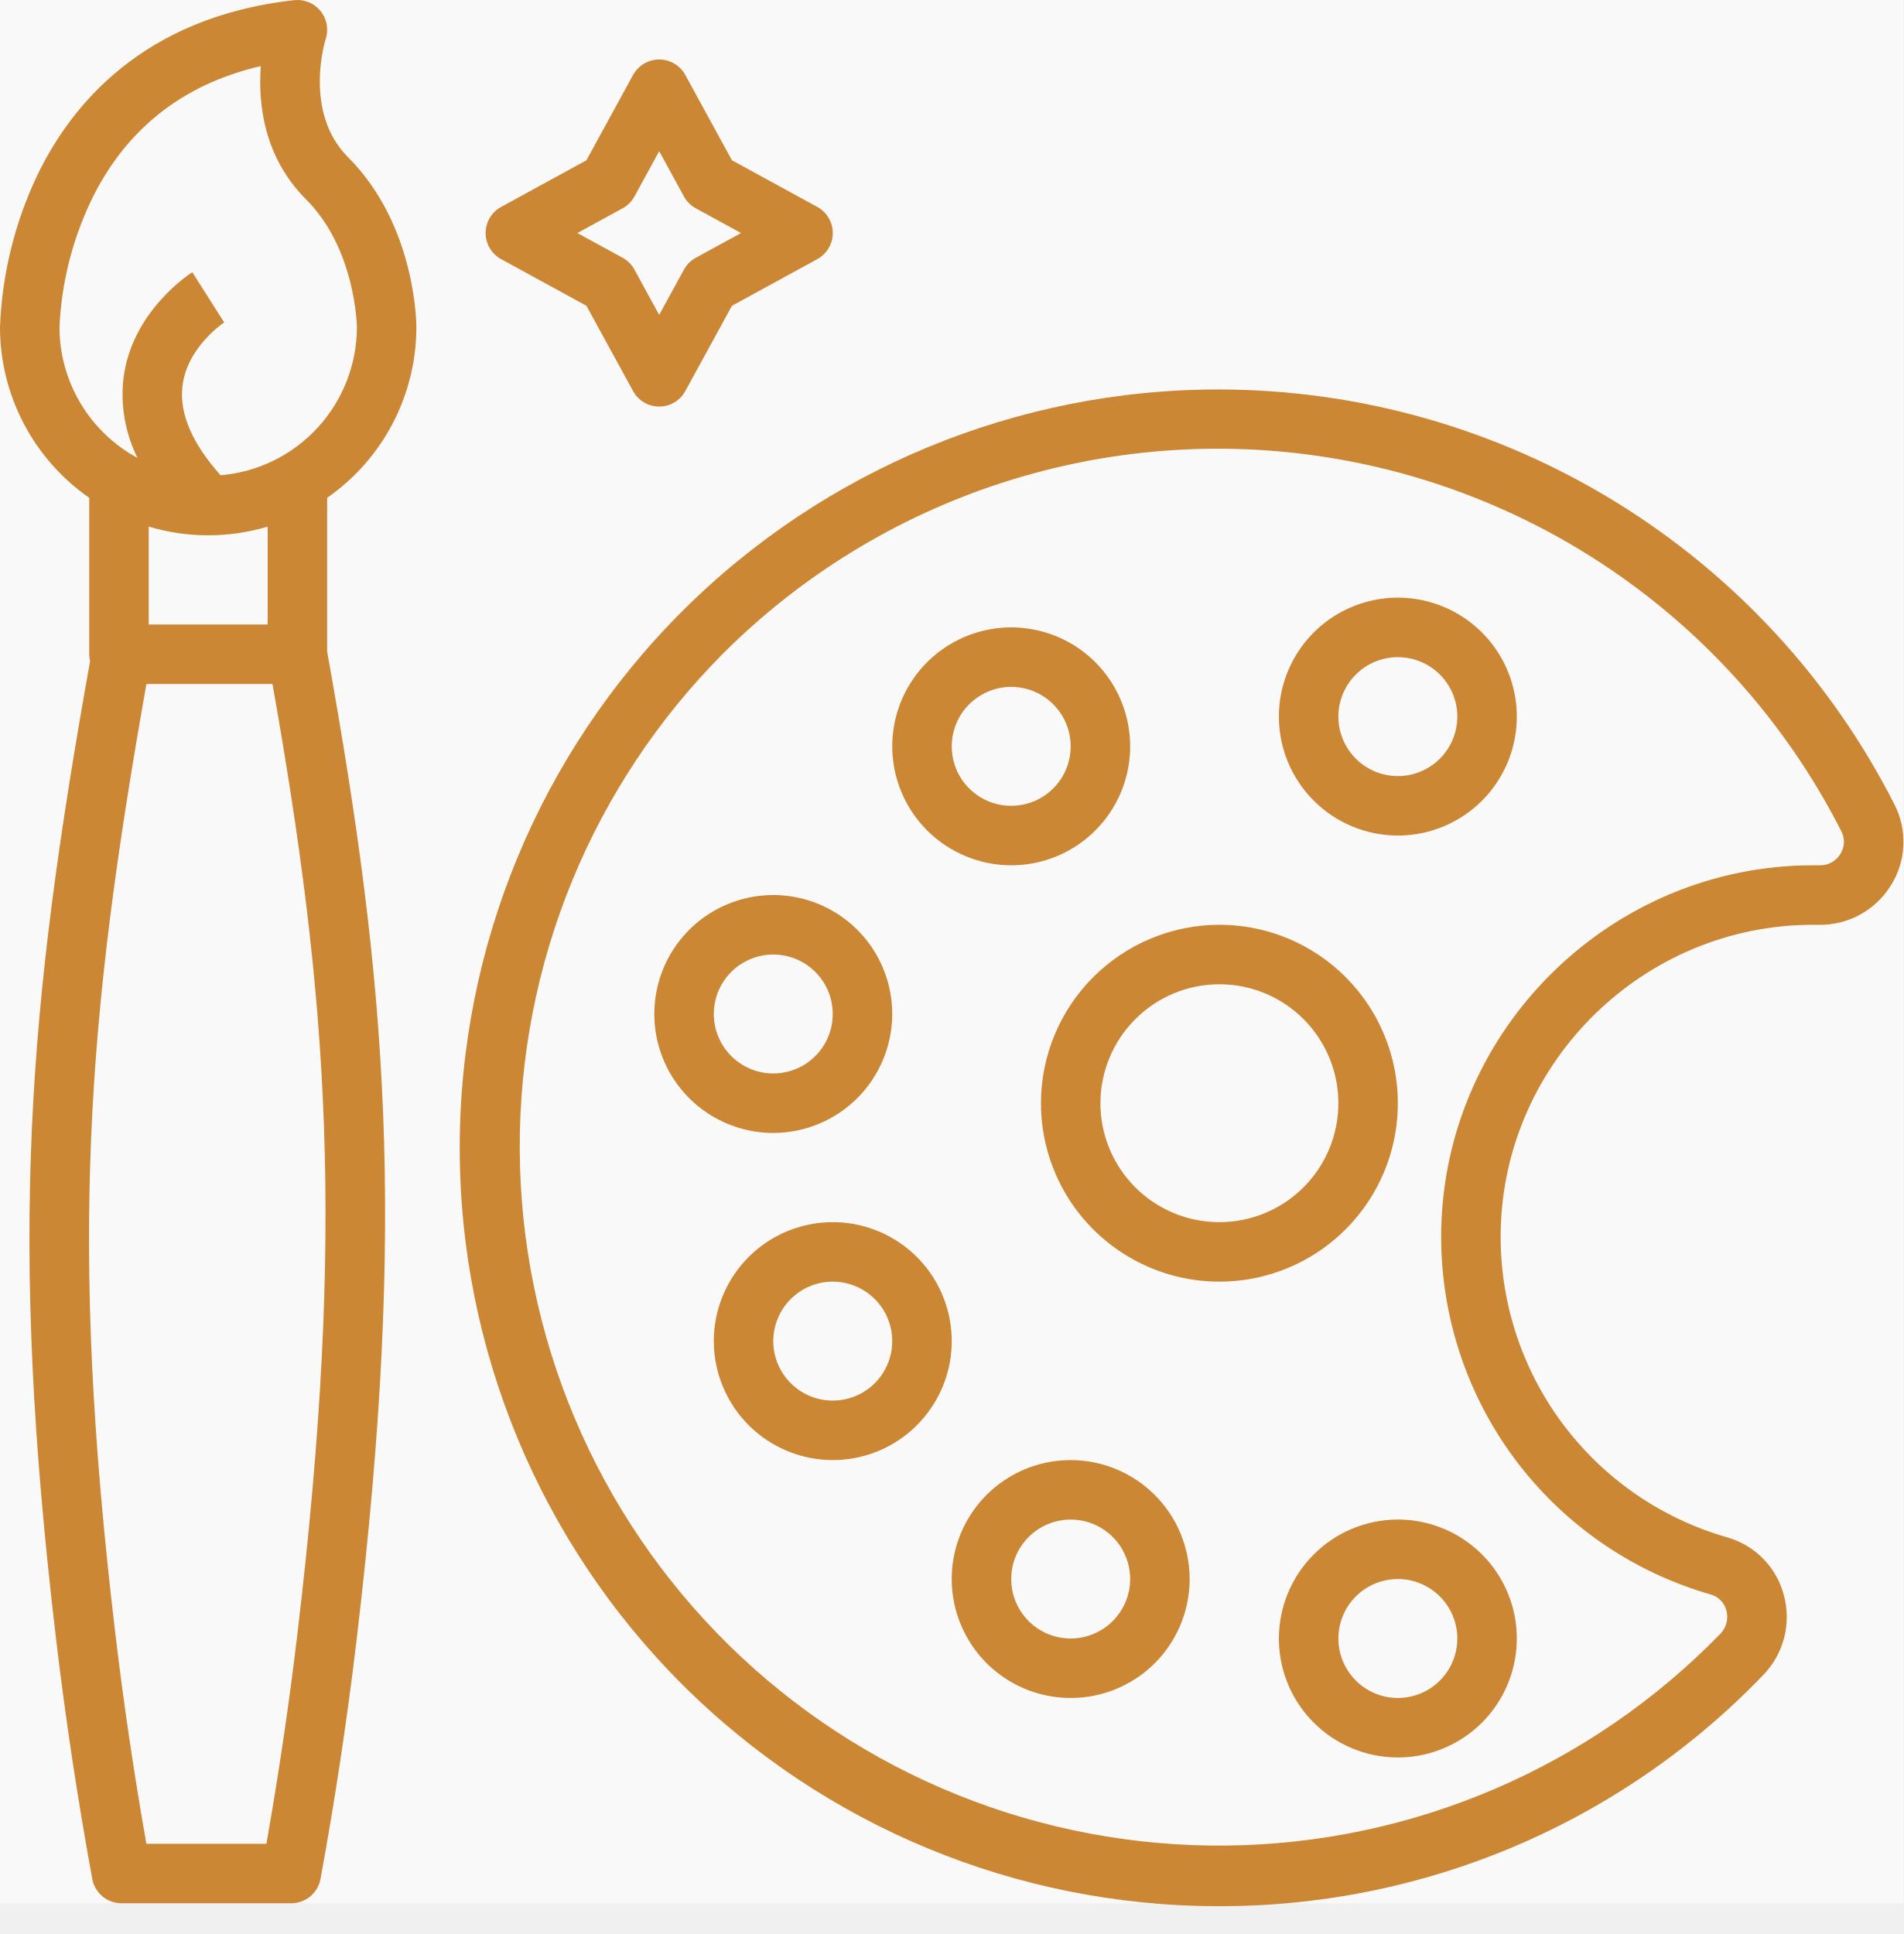
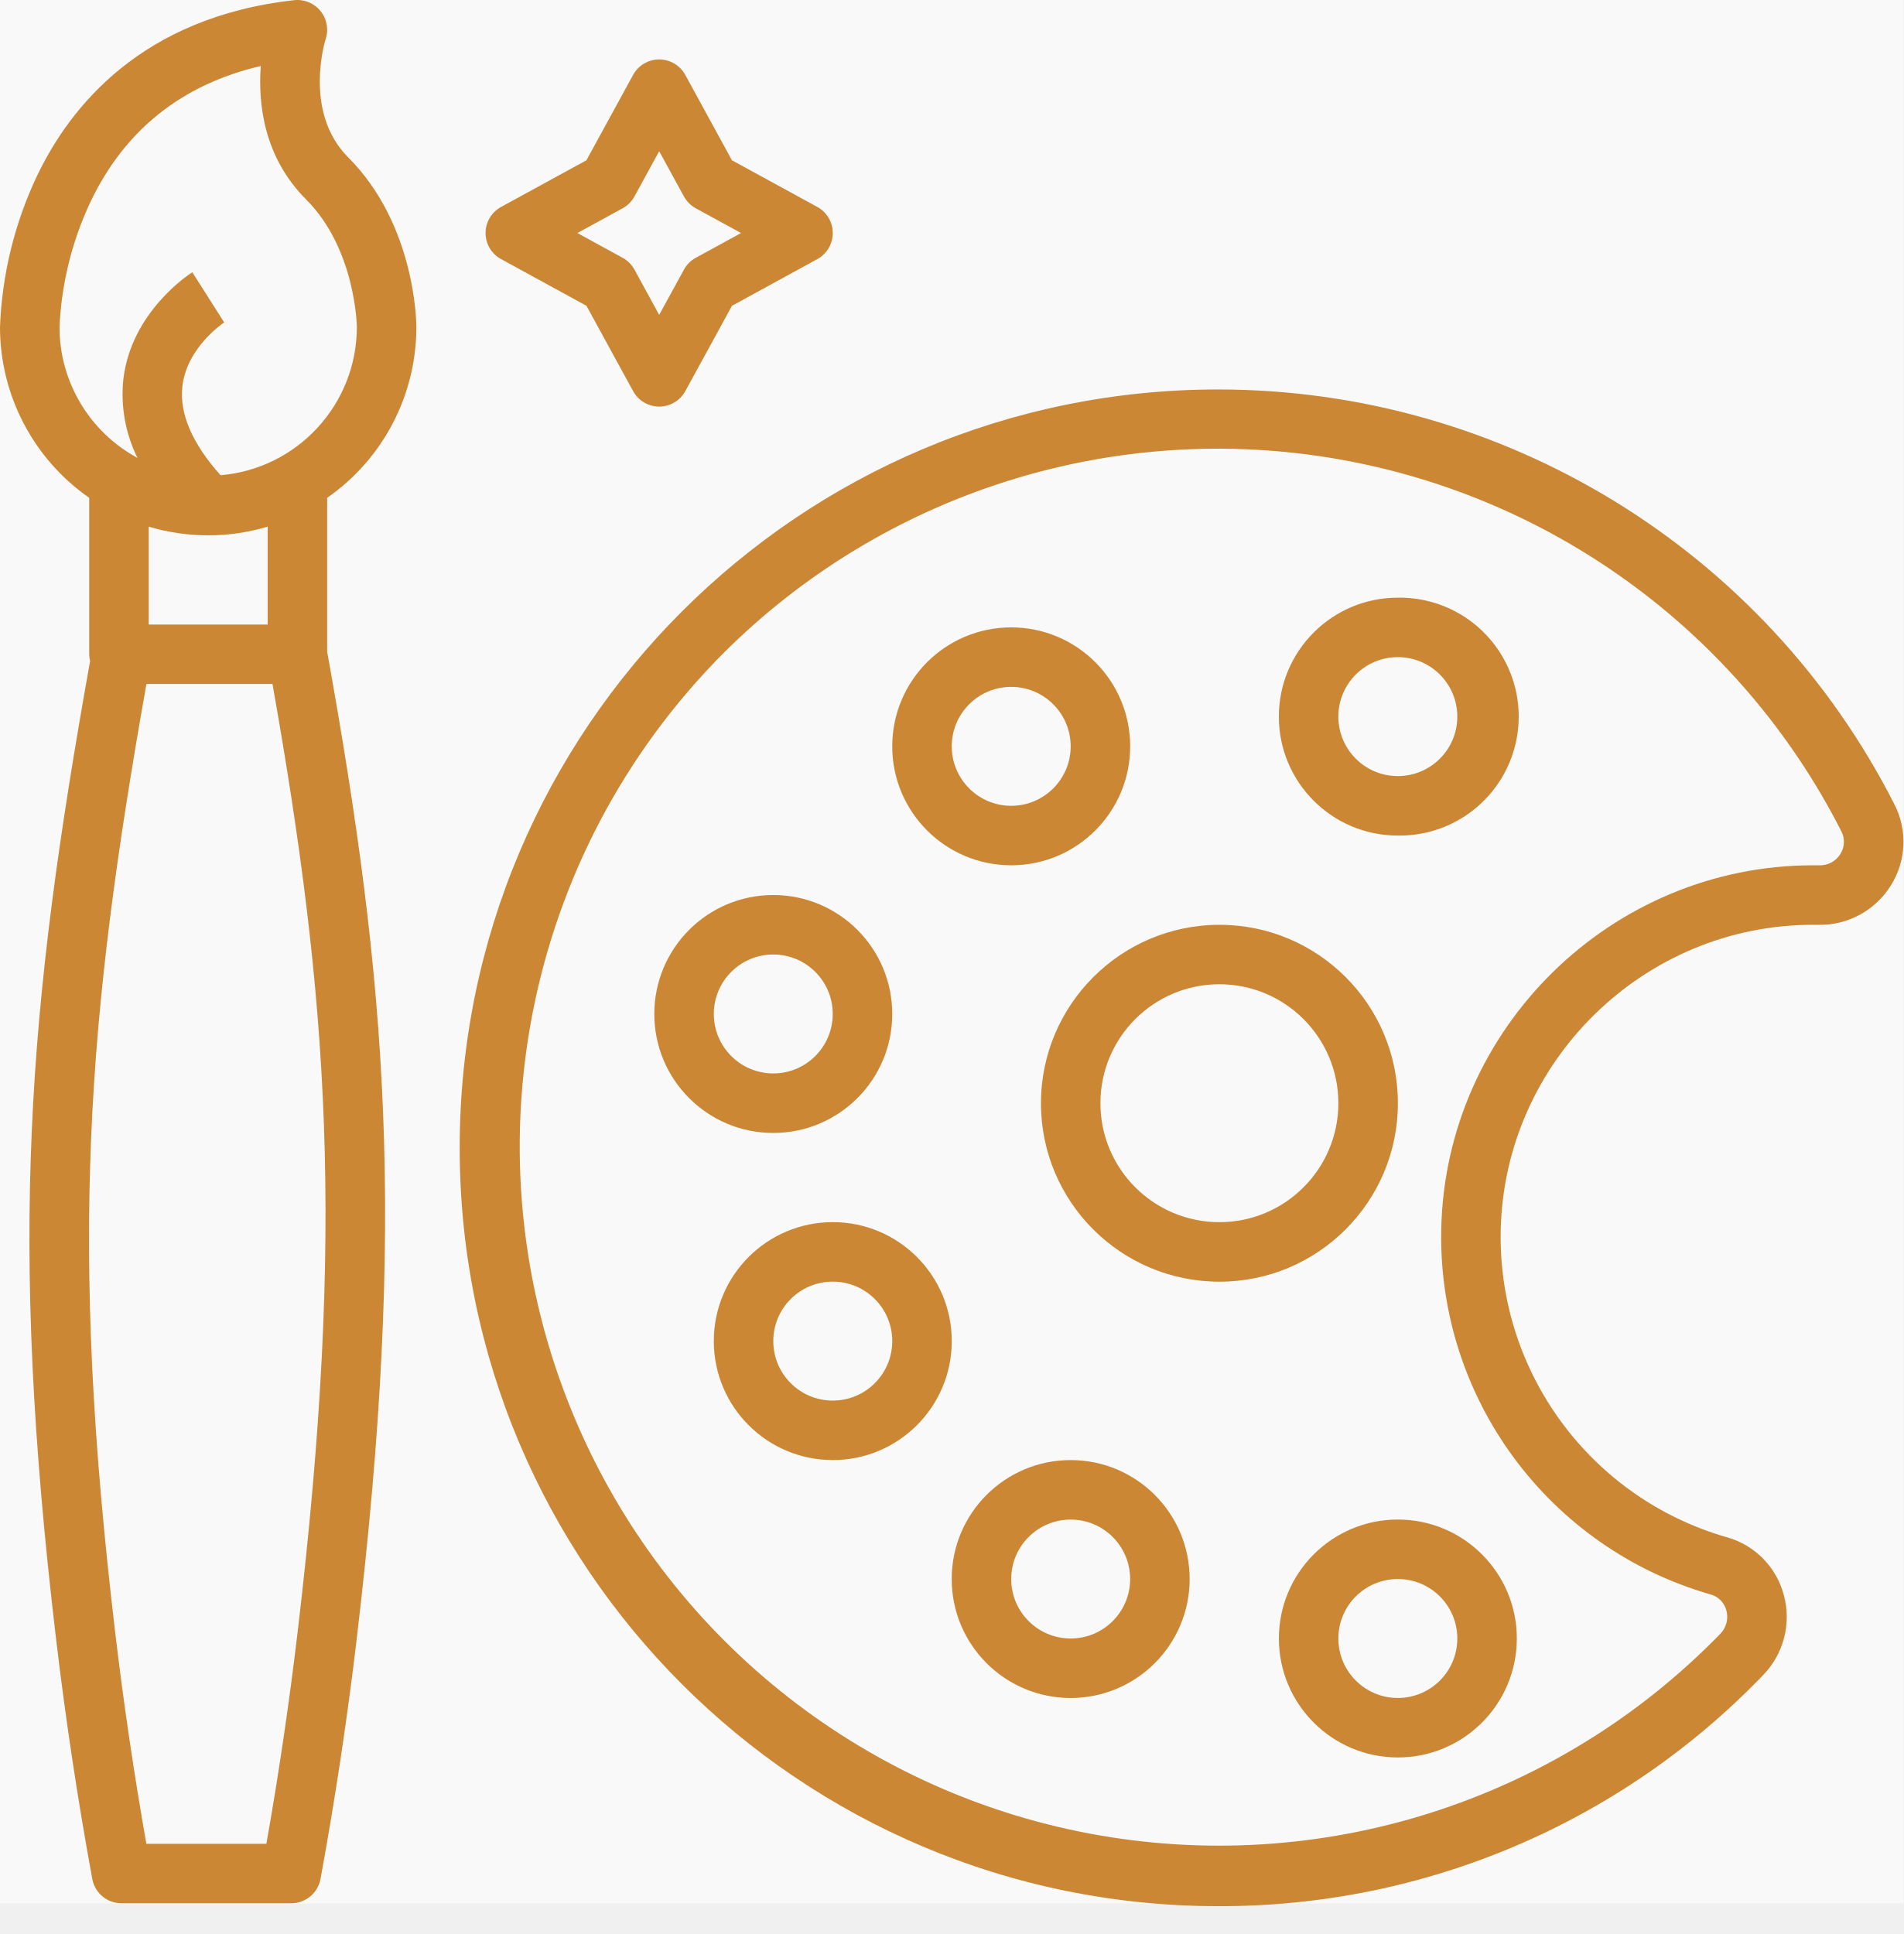
- <svg xmlns="http://www.w3.org/2000/svg" width="62" height="63" viewBox="0 0 62 63" fill="none">
-   <rect opacity="0.58" width="62" height="62" fill="white" />
-   <path d="M39.676 62.093C42.99 62.104 46.272 61.443 49.323 60.15C52.374 58.856 55.131 56.958 57.427 54.568C57.757 54.23 57.993 53.812 58.112 53.354C58.231 52.897 58.228 52.416 58.103 51.961C57.986 51.513 57.754 51.104 57.429 50.774C57.105 50.443 56.7 50.204 56.255 50.078C54.096 49.46 52.203 48.145 50.869 46.339C49.536 44.532 48.837 42.336 48.881 40.091C48.99 34.579 53.545 30.125 59.052 30.125H59.129L59.23 30.126C59.7 30.136 60.164 30.023 60.578 29.799C60.991 29.574 61.339 29.247 61.587 28.847C61.836 28.455 61.977 28.004 61.997 27.54C62.018 27.077 61.917 26.615 61.705 26.202C59.639 22.135 56.488 18.719 52.599 16.334C48.711 13.948 44.238 12.686 39.676 12.687C33.125 12.687 26.842 15.29 22.209 19.923C17.576 24.555 14.974 30.839 14.974 37.39C14.974 43.942 17.576 50.225 22.209 54.858C26.842 59.49 33.125 62.093 39.676 62.093ZM23.567 21.273C26.113 18.733 29.224 16.831 32.645 15.724C36.066 14.617 39.701 14.335 43.252 14.901C46.803 15.467 50.17 16.866 53.077 18.983C55.984 21.1 58.348 23.875 59.978 27.081C60.037 27.196 60.066 27.325 60.06 27.455C60.054 27.584 60.014 27.71 59.944 27.82C59.873 27.936 59.772 28.031 59.652 28.096C59.533 28.16 59.398 28.192 59.262 28.188L59.144 28.187H59.053C52.496 28.187 47.074 33.491 46.944 40.053C46.892 42.725 47.724 45.34 49.312 47.49C50.9 49.64 53.154 51.205 55.724 51.941C55.846 51.976 55.958 52.042 56.047 52.134C56.137 52.225 56.2 52.338 56.232 52.462C56.268 52.595 56.269 52.734 56.234 52.868C56.2 53.001 56.131 53.122 56.035 53.221C53.942 55.373 51.444 57.091 48.685 58.275C45.925 59.459 42.959 60.086 39.957 60.119C36.955 60.152 33.975 59.592 31.191 58.469C28.406 57.347 25.87 55.685 23.73 53.579C21.59 51.473 19.887 48.965 18.72 46.198C17.553 43.432 16.944 40.462 16.929 37.46C16.914 34.457 17.493 31.482 18.632 28.703C19.771 25.925 21.448 23.4 23.567 21.273Z" fill="#CB8734" />
-   <path d="M2.906 16.216V21.312C2.906 21.388 2.916 21.464 2.934 21.537C0.905 32.892 0.273 40.28 1.827 53.395C2.134 55.993 2.531 58.621 3.005 61.205C3.046 61.428 3.164 61.629 3.338 61.775C3.512 61.92 3.731 61.999 3.958 61.999H9.487C9.713 61.999 9.933 61.92 10.107 61.775C10.281 61.63 10.399 61.428 10.44 61.205C10.914 58.621 11.31 55.993 11.618 53.395C13.244 39.674 12.605 32.073 10.656 21.227V16.216C11.553 15.592 12.285 14.761 12.791 13.793C13.297 12.825 13.562 11.748 13.562 10.656C13.562 10.521 13.537 7.323 11.341 5.127C9.862 3.648 10.6 1.295 10.607 1.275C10.658 1.121 10.67 0.956 10.641 0.796C10.612 0.636 10.543 0.486 10.441 0.36C10.338 0.233 10.206 0.134 10.056 0.073C9.905 0.011 9.742 -0.012 9.58 0.006C4.644 0.556 2.293 3.439 1.191 5.76C0.469 7.296 0.064 8.961 0 10.656C0 11.748 0.265 12.825 0.771 13.793C1.277 14.761 2.01 15.592 2.906 16.216ZM9.694 53.167C9.423 55.459 9.081 57.774 8.677 60.062H4.768C4.364 57.774 4.022 55.459 3.751 53.167C2.244 40.452 2.833 33.214 4.769 22.281H8.876C10.69 32.561 11.255 39.992 9.694 53.167ZM8.719 20.343H4.844V17.154C6.108 17.532 7.455 17.532 8.719 17.154V20.343ZM2.941 6.591C4.057 4.24 5.922 2.751 8.495 2.152C8.405 3.372 8.588 5.115 9.971 6.497C11.578 8.104 11.624 10.598 11.625 10.658C11.623 11.872 11.166 13.041 10.344 13.934C9.522 14.827 8.395 15.379 7.185 15.482C6.262 14.448 5.842 13.477 5.941 12.592C6.083 11.309 7.291 10.511 7.303 10.504L6.264 8.868C6.183 8.919 4.277 10.145 4.018 12.352C3.925 13.233 4.084 14.122 4.478 14.916C3.71 14.501 3.069 13.886 2.622 13.137C2.175 12.387 1.938 11.531 1.937 10.658C2 9.25 2.341 7.867 2.941 6.591Z" fill="#CB8734" />
-   <path d="M45.531 27.218C46.297 27.218 47.046 26.991 47.683 26.565C48.321 26.14 48.817 25.534 49.111 24.826C49.404 24.118 49.481 23.339 49.331 22.587C49.182 21.836 48.812 21.145 48.271 20.604C47.729 20.062 47.038 19.692 46.286 19.543C45.535 19.393 44.756 19.47 44.048 19.764C43.34 20.057 42.734 20.553 42.309 21.191C41.883 21.828 41.656 22.577 41.656 23.343C41.657 24.371 42.065 25.356 42.792 26.082C43.518 26.809 44.503 27.217 45.531 27.218ZM45.531 21.406C45.914 21.406 46.288 21.52 46.607 21.733C46.926 21.945 47.174 22.248 47.321 22.602C47.467 22.956 47.506 23.346 47.431 23.721C47.356 24.097 47.172 24.443 46.901 24.713C46.63 24.985 46.284 25.169 45.909 25.244C45.533 25.319 45.143 25.28 44.789 25.134C44.435 24.987 44.133 24.738 43.92 24.42C43.707 24.101 43.593 23.727 43.593 23.343C43.594 22.83 43.798 22.337 44.161 21.974C44.524 21.611 45.017 21.407 45.531 21.406Z" fill="#CB8734" />
-   <path d="M32.937 28.187C33.703 28.187 34.453 27.96 35.09 27.534C35.727 27.108 36.224 26.503 36.517 25.795C36.81 25.087 36.887 24.308 36.737 23.556C36.588 22.805 36.219 22.114 35.677 21.572C35.135 21.03 34.445 20.661 33.693 20.512C32.941 20.362 32.162 20.439 31.454 20.732C30.746 21.026 30.141 21.522 29.715 22.16C29.289 22.797 29.062 23.546 29.062 24.312C29.063 25.34 29.472 26.325 30.198 27.051C30.925 27.777 31.91 28.186 32.937 28.187ZM32.937 22.375C33.32 22.375 33.695 22.488 34.013 22.701C34.332 22.914 34.58 23.217 34.727 23.571C34.874 23.925 34.912 24.314 34.837 24.69C34.763 25.066 34.578 25.411 34.307 25.682C34.036 25.953 33.691 26.138 33.315 26.212C32.939 26.287 32.55 26.249 32.196 26.102C31.842 25.956 31.539 25.707 31.326 25.389C31.113 25.07 31 24.695 31 24.312C31 23.799 31.204 23.306 31.568 22.943C31.931 22.58 32.423 22.375 32.937 22.375Z" fill="#CB8734" />
-   <path d="M29.062 33.031C29.062 32.264 28.835 31.515 28.409 30.878C27.983 30.241 27.378 29.744 26.67 29.451C25.962 29.158 25.183 29.081 24.431 29.23C23.68 29.38 22.989 29.749 22.447 30.291C21.905 30.833 21.536 31.523 21.387 32.275C21.237 33.026 21.314 33.806 21.607 34.514C21.9 35.222 22.397 35.827 23.034 36.253C23.672 36.678 24.421 36.906 25.187 36.906C26.215 36.905 27.199 36.496 27.926 35.77C28.652 35.043 29.061 34.058 29.062 33.031ZM23.25 33.031C23.25 32.648 23.363 32.273 23.576 31.954C23.789 31.636 24.092 31.387 24.446 31.241C24.8 31.094 25.189 31.056 25.565 31.131C25.941 31.205 26.286 31.39 26.557 31.661C26.828 31.932 27.013 32.277 27.087 32.653C27.162 33.029 27.124 33.418 26.977 33.772C26.831 34.126 26.582 34.429 26.264 34.642C25.945 34.855 25.57 34.968 25.187 34.968C24.674 34.968 24.181 34.763 23.818 34.4C23.455 34.037 23.25 33.544 23.25 33.031Z" fill="#CB8734" />
-   <path d="M27.125 47.562C27.891 47.562 28.64 47.335 29.277 46.909C29.915 46.483 30.411 45.878 30.705 45.17C30.998 44.462 31.075 43.683 30.925 42.931C30.776 42.179 30.407 41.489 29.865 40.947C29.323 40.405 28.632 40.036 27.881 39.886C27.129 39.737 26.35 39.814 25.642 40.107C24.934 40.4 24.328 40.897 23.903 41.534C23.477 42.171 23.25 42.921 23.25 43.687C23.251 44.714 23.659 45.699 24.386 46.426C25.112 47.152 26.097 47.561 27.125 47.562ZM27.125 41.749C27.508 41.749 27.882 41.863 28.201 42.076C28.52 42.289 28.768 42.592 28.915 42.946C29.061 43.3 29.1 43.689 29.025 44.065C28.95 44.441 28.766 44.786 28.495 45.057C28.224 45.328 27.878 45.512 27.503 45.587C27.127 45.662 26.737 45.624 26.383 45.477C26.029 45.33 25.727 45.082 25.514 44.763C25.301 44.445 25.187 44.07 25.187 43.687C25.188 43.173 25.392 42.681 25.755 42.318C26.119 41.954 26.611 41.75 27.125 41.749Z" fill="#CB8734" />
-   <path d="M34.874 47.562C34.108 47.562 33.359 47.789 32.722 48.215C32.084 48.641 31.588 49.246 31.294 49.954C31.001 50.662 30.924 51.441 31.074 52.193C31.224 52.944 31.593 53.635 32.135 54.177C32.676 54.719 33.367 55.088 34.119 55.237C34.87 55.387 35.649 55.31 36.357 55.017C37.066 54.724 37.671 54.227 38.096 53.59C38.522 52.952 38.749 52.203 38.749 51.437C38.748 50.41 38.34 49.425 37.613 48.698C36.887 47.972 35.902 47.563 34.874 47.562ZM34.874 53.374C34.491 53.374 34.117 53.261 33.798 53.048C33.48 52.835 33.231 52.532 33.084 52.178C32.938 51.824 32.9 51.435 32.974 51.059C33.049 50.683 33.234 50.338 33.505 50.067C33.776 49.796 34.121 49.611 34.496 49.537C34.872 49.462 35.262 49.5 35.616 49.647C35.97 49.794 36.273 50.042 36.486 50.36C36.698 50.679 36.812 51.054 36.812 51.437C36.811 51.95 36.607 52.443 36.244 52.806C35.881 53.169 35.388 53.374 34.874 53.374Z" fill="#CB8734" />
-   <path d="M41.656 53.374C41.656 54.141 41.883 54.89 42.309 55.527C42.734 56.164 43.34 56.661 44.048 56.954C44.756 57.248 45.535 57.324 46.286 57.175C47.038 57.025 47.729 56.656 48.271 56.114C48.812 55.572 49.182 54.882 49.331 54.13C49.481 53.379 49.404 52.599 49.111 51.892C48.817 51.183 48.321 50.578 47.683 50.152C47.046 49.727 46.297 49.499 45.531 49.499C44.503 49.501 43.518 49.909 42.792 50.636C42.065 51.362 41.657 52.347 41.656 53.374ZM47.468 53.374C47.468 53.758 47.354 54.132 47.142 54.451C46.929 54.769 46.626 55.018 46.272 55.164C45.918 55.311 45.528 55.349 45.153 55.275C44.777 55.2 44.431 55.015 44.161 54.744C43.89 54.473 43.705 54.128 43.63 53.752C43.556 53.377 43.594 52.987 43.741 52.633C43.887 52.279 44.136 51.976 44.454 51.763C44.773 51.55 45.147 51.437 45.531 51.437C46.044 51.437 46.537 51.642 46.9 52.005C47.263 52.368 47.468 52.861 47.468 53.374Z" fill="#CB8734" />
-   <path d="M33.906 35.937C33.906 37.087 34.247 38.21 34.885 39.166C35.524 40.122 36.432 40.867 37.494 41.307C38.556 41.747 39.725 41.862 40.852 41.638C41.98 41.413 43.015 40.86 43.828 40.047C44.641 39.234 45.195 38.199 45.419 37.071C45.643 35.944 45.528 34.775 45.088 33.713C44.648 32.651 43.903 31.743 42.947 31.104C41.992 30.465 40.868 30.125 39.718 30.125C38.177 30.126 36.7 30.739 35.61 31.829C34.52 32.919 33.907 34.396 33.906 35.937ZM39.718 32.062C40.485 32.062 41.234 32.289 41.871 32.715C42.508 33.141 43.005 33.746 43.298 34.454C43.591 35.162 43.668 35.941 43.519 36.693C43.369 37.445 43 38.135 42.458 38.677C41.916 39.219 41.226 39.588 40.474 39.737C39.722 39.887 38.943 39.81 38.235 39.517C37.527 39.224 36.922 38.727 36.496 38.09C36.071 37.453 35.843 36.703 35.843 35.937C35.844 34.91 36.253 33.925 36.98 33.198C37.706 32.472 38.691 32.063 39.718 32.062Z" fill="#CB8734" />
-   <path d="M16.322 8.441L19.101 9.961L20.621 12.74C20.705 12.893 20.828 13.02 20.977 13.109C21.127 13.197 21.297 13.244 21.471 13.244C21.645 13.244 21.816 13.197 21.965 13.109C22.115 13.02 22.238 12.893 22.321 12.74L23.841 9.961L26.621 8.441C26.773 8.357 26.901 8.235 26.989 8.085C27.078 7.935 27.125 7.765 27.125 7.591C27.125 7.417 27.078 7.246 26.989 7.097C26.901 6.947 26.773 6.824 26.621 6.741L23.841 5.221L22.321 2.441C22.238 2.289 22.115 2.162 21.965 2.073C21.816 1.984 21.645 1.938 21.471 1.938C21.297 1.938 21.127 1.984 20.977 2.073C20.828 2.162 20.705 2.289 20.621 2.441L19.101 5.221L16.322 6.741C16.169 6.824 16.042 6.947 15.953 7.097C15.865 7.246 15.818 7.417 15.818 7.591C15.818 7.765 15.865 7.935 15.953 8.085C16.042 8.234 16.169 8.357 16.322 8.441V8.441ZM20.28 6.785C20.442 6.696 20.576 6.562 20.665 6.4L21.471 4.925L22.278 6.4C22.366 6.562 22.5 6.696 22.663 6.785L24.137 7.591L22.663 8.397C22.5 8.486 22.366 8.62 22.278 8.782L21.471 10.257L20.665 8.782C20.576 8.62 20.442 8.486 20.28 8.397L18.806 7.591L20.28 6.785Z" fill="#CB8734" />
+ <svg xmlns="http://www.w3.org/2000/svg" width="62" height="63" fill="none">
+   <path opacity=".58" fill="#fff" d="M0 0h62v62H0z" />
+   <path d="M39.676 62.093a24.501 24.501 0 0 0 17.75-7.525 2.71 2.71 0 0 0 .677-2.607 2.654 2.654 0 0 0-1.849-1.883 10.18 10.18 0 0 1-7.373-9.987c.11-5.512 4.664-9.966 10.17-9.966h.078l.1.001a2.713 2.713 0 0 0 2.358-1.279 2.667 2.667 0 0 0 .118-2.645 24.7 24.7 0 0 0-22.029-13.515 24.703 24.703 0 1 0 0 49.406zm-16.109-40.82a22.787 22.787 0 0 1 36.41 5.808.741.741 0 0 1-.033.739.775.775 0 0 1-.682.368l-.118-.001h-.091c-6.557 0-11.98 5.304-12.109 11.866a12.12 12.12 0 0 0 8.78 11.888.728.728 0 0 1 .508.521.789.789 0 0 1-.197.758 22.773 22.773 0 0 1-37.315-7.022 22.776 22.776 0 0 1 4.847-24.925zM2.906 16.216v5.096c0 .076.01.152.028.225C.904 32.892.273 40.28 1.827 53.395a124.77 124.77 0 0 0 1.178 7.81.968.968 0 0 0 .953.794h5.529a.968.968 0 0 0 .953-.794c.474-2.584.87-5.212 1.178-7.81 1.626-13.72.987-21.322-.962-32.168v-5.01a6.776 6.776 0 0 0 2.906-5.56c0-.136-.025-3.334-2.22-5.53-1.48-1.479-.742-3.832-.736-3.852A.969.969 0 0 0 9.58.006C4.644.556 2.293 3.439 1.191 5.76A12.615 12.615 0 0 0 0 10.656a6.777 6.777 0 0 0 2.906 5.56zm6.788 36.95a122.91 122.91 0 0 1-1.017 6.896h-3.91a122.721 122.721 0 0 1-1.016-6.895C2.244 40.452 2.833 33.214 4.769 22.28h4.107c1.814 10.28 2.379 17.71.818 30.886zM8.72 20.345H4.844v-3.19a6.762 6.762 0 0 0 3.875 0v3.19zM2.94 6.59c1.116-2.35 2.981-3.84 5.554-4.44-.09 1.221.093 2.964 1.476 4.346 1.607 1.607 1.653 4.1 1.654 4.161a4.85 4.85 0 0 1-4.44 4.824c-.923-1.034-1.343-2.005-1.244-2.89.142-1.283 1.35-2.08 1.362-2.088L6.264 8.868c-.08.051-1.987 1.277-2.246 3.484a4.67 4.67 0 0 0 .46 2.564 4.846 4.846 0 0 1-2.54-4.258A10.677 10.677 0 0 1 2.94 6.591z" fill="#CB8734" />
+   <path d="M45.53 27.218a3.875 3.875 0 1 0 0-7.749 3.875 3.875 0 0 0 0 7.75zm0-5.812a1.937 1.937 0 1 1 0 3.875 1.937 1.937 0 0 1 0-3.875zM32.937 28.187a3.875 3.875 0 1 0 0-7.75 3.875 3.875 0 0 0 0 7.75zm0-5.812a1.937 1.937 0 1 1 0 3.874 1.937 1.937 0 0 1 0-3.874zM29.062 33.03a3.875 3.875 0 1 0-7.75.001 3.875 3.875 0 0 0 7.75 0zm-5.812 0a1.937 1.937 0 1 1 3.874 0 1.937 1.937 0 0 1-3.874 0zM27.125 47.562a3.875 3.875 0 1 0 0-7.751 3.875 3.875 0 0 0 0 7.75zm0-5.813a1.937 1.937 0 1 1 0 3.875 1.937 1.937 0 0 1 0-3.875zM34.874 47.562a3.875 3.875 0 1 0 0 7.75 3.875 3.875 0 0 0 0-7.75zm0 5.812a1.937 1.937 0 1 1 0-3.874 1.937 1.937 0 0 1 0 3.874zM41.656 53.374a3.875 3.875 0 1 0 7.75 0 3.875 3.875 0 0 0-7.75 0zm5.812 0a1.937 1.937 0 1 1-3.875 0 1.937 1.937 0 0 1 3.875 0zM33.906 35.937a5.813 5.813 0 1 0 5.812-5.812 5.82 5.82 0 0 0-5.812 5.812zm5.812-3.875a3.875 3.875 0 1 1 0 7.75 3.875 3.875 0 0 1 0-7.75zM16.322 8.44l2.78 1.521 1.52 2.78a.969.969 0 0 0 1.7 0l1.52-2.78 2.779-1.52a.969.969 0 0 0 0-1.7l-2.78-1.52-1.52-2.78a.968.968 0 0 0-1.7 0l-1.52 2.78-2.78 1.52a.968.968 0 0 0 0 1.7zm3.958-1.655a.968.968 0 0 0 .385-.385l.806-1.475.807 1.475a.968.968 0 0 0 .385.385l1.474.806-1.474.806a.968.968 0 0 0-.385.385l-.807 1.475-.806-1.475a.969.969 0 0 0-.385-.385l-1.474-.806 1.474-.806z" fill="#CB8734" />
</svg>
